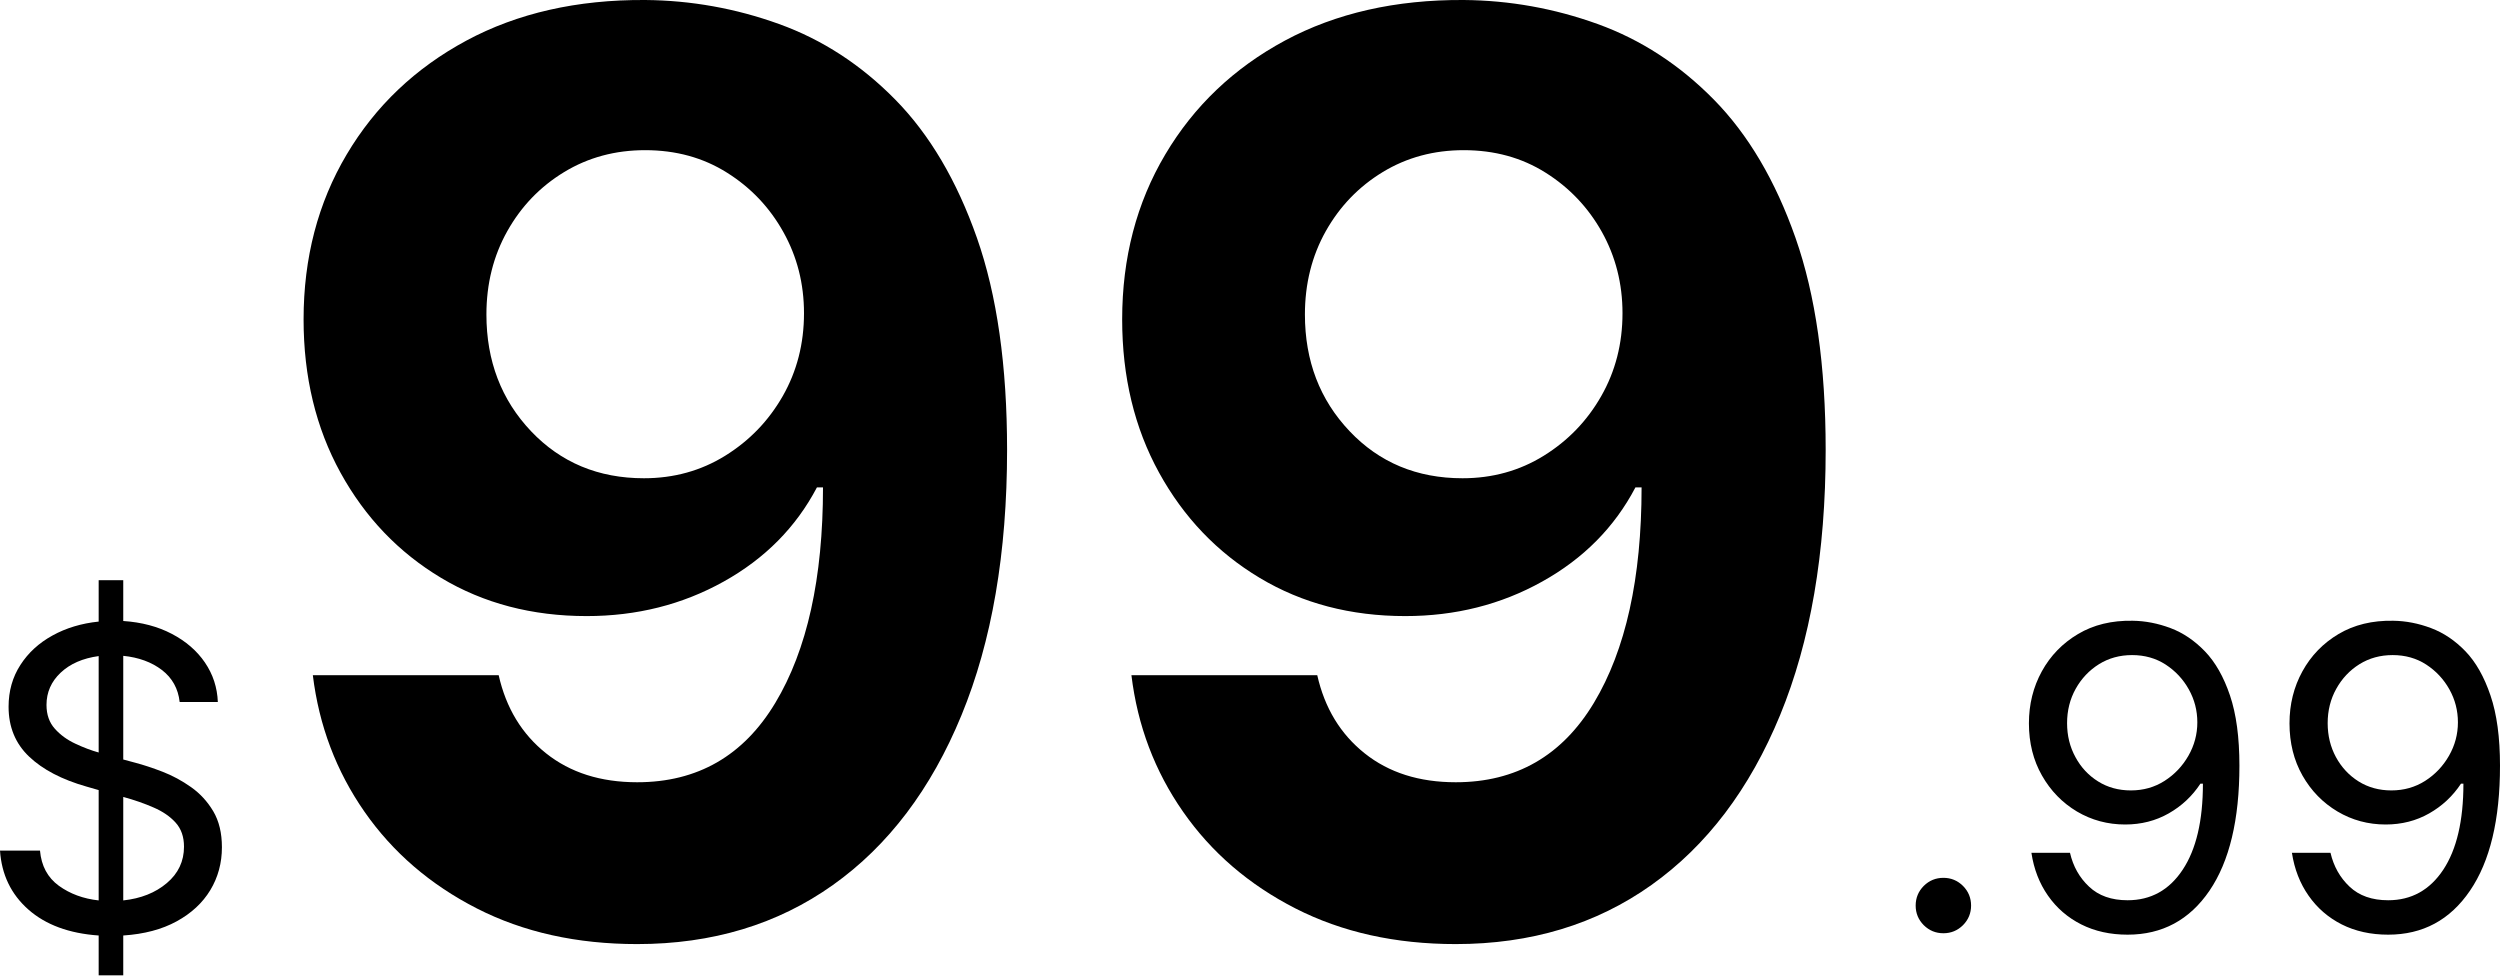
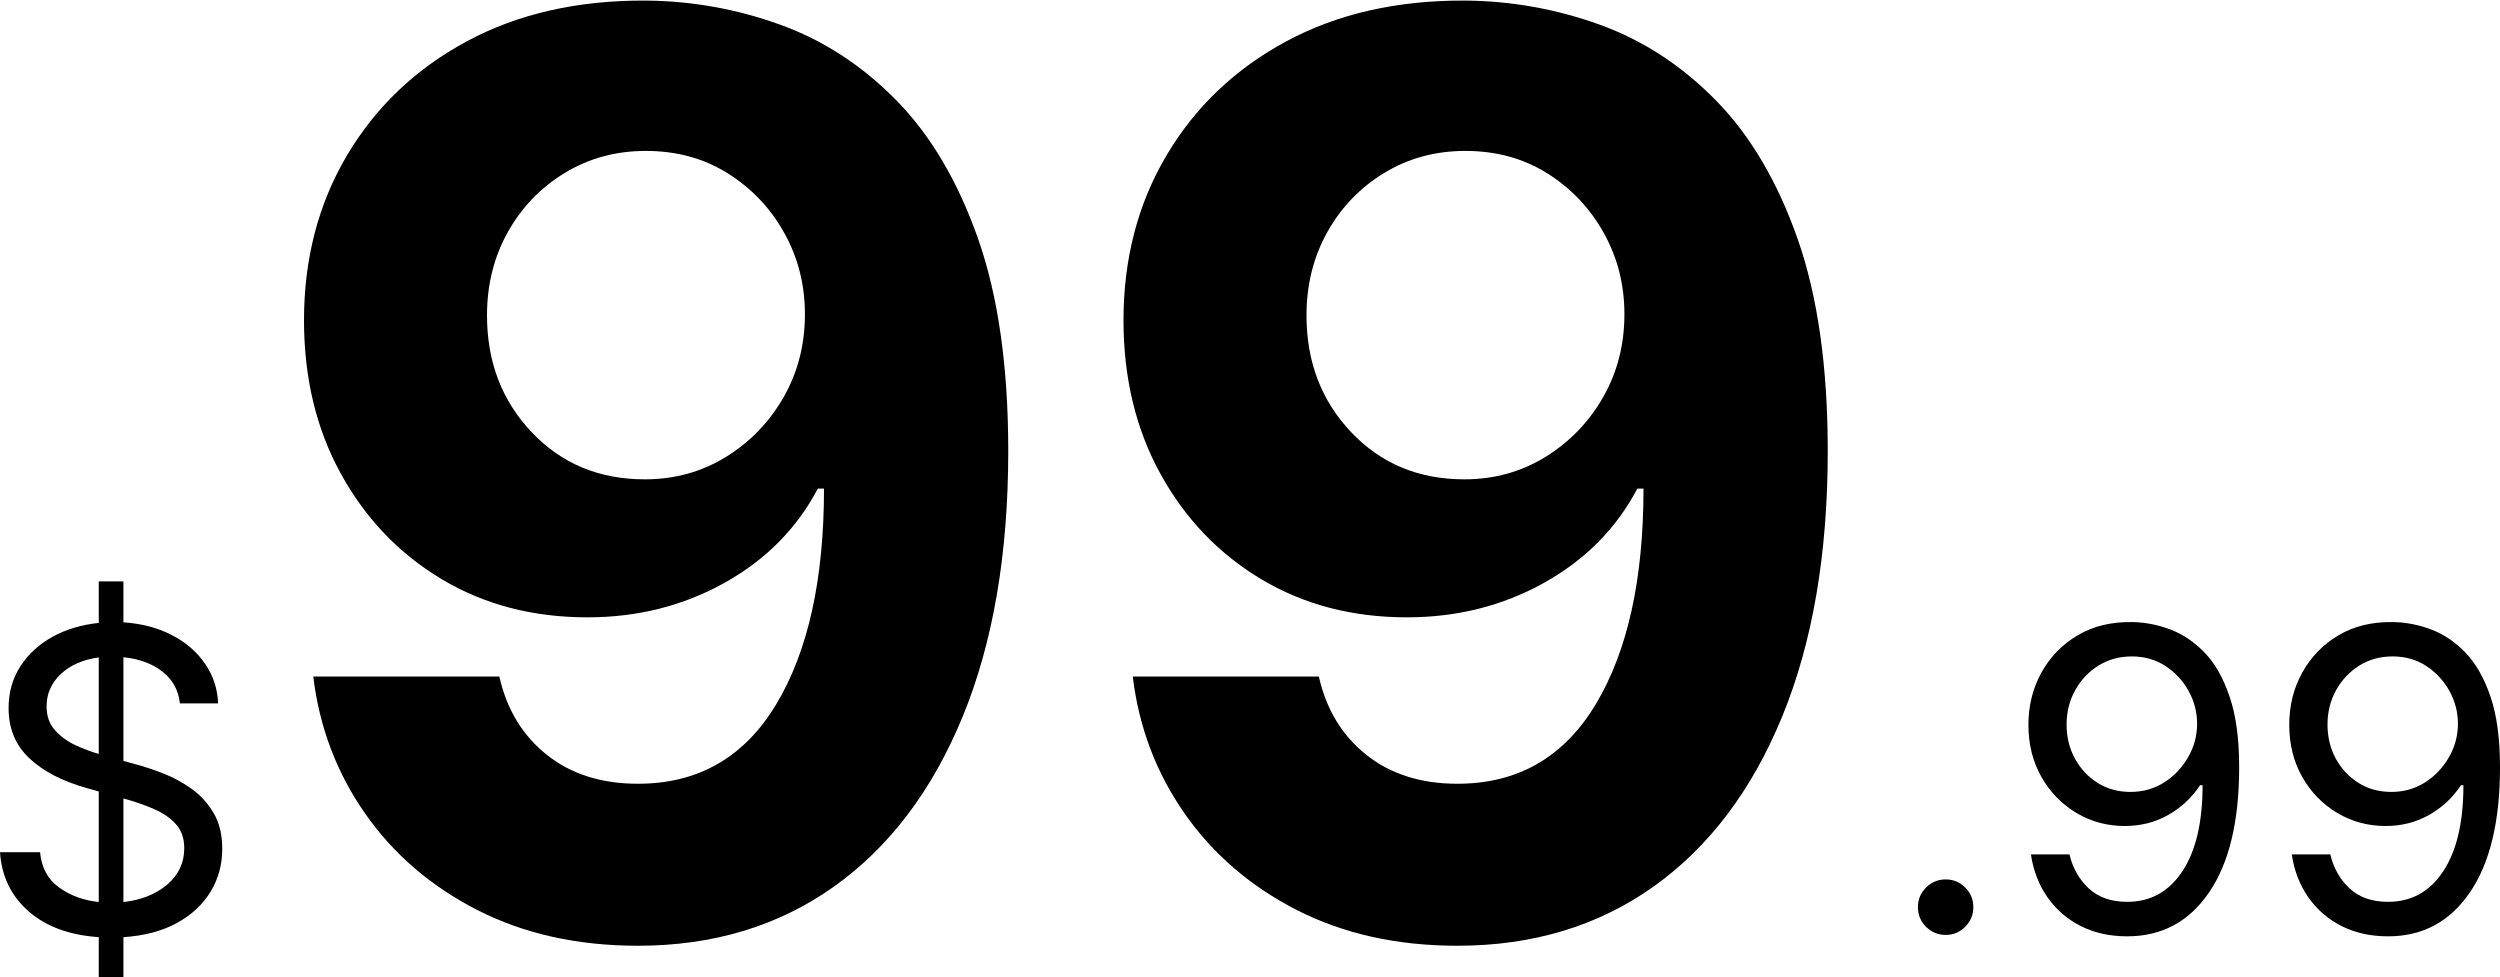
- <svg xmlns="http://www.w3.org/2000/svg" width="300.00" height="117.04" overflow="visible">
-   <g transform="translate(-2.86, -34.86)">
-     <path d="M17.65 151.90L14.70 151.90L14.70 147.12Q9.38 146.75 6.27 144.01Q3.15 141.26 2.86 136.93L2.86 136.93L7.66 136.93Q7.90 139.68 9.92 141.15Q11.94 142.61 14.70 142.91L14.70 142.91L14.70 129.67L13.24 129.25Q8.81 127.99 6.35 125.65Q3.89 123.31 3.89 119.67L3.89 119.67Q3.89 116.84 5.31 114.65Q6.72 112.46 9.16 111.12Q11.60 109.77 14.70 109.45L14.70 109.45L14.70 104.48L17.65 104.48L17.65 109.38Q20.95 109.60 23.47 110.92Q26.00 112.24 27.45 114.36Q28.90 116.49 29.00 119.10L29.00 119.10L24.42 119.10Q24.15 116.69 22.29 115.26Q20.43 113.84 17.65 113.56L17.65 113.56L17.65 126.00L19.10 126.39Q20.58 126.78 22.37 127.47Q24.15 128.16 25.78 129.31Q27.40 130.45 28.45 132.21Q29.49 133.97 29.49 136.53L29.49 136.53Q29.49 139.36 28.10 141.67Q26.71 143.97 24.06 145.42Q21.42 146.87 17.65 147.12L17.65 147.12L17.65 151.90ZM17.65 130.50L17.65 142.91Q20.83 142.57 22.88 140.83Q24.94 139.09 24.94 136.46L24.94 136.46Q24.94 134.69 23.94 133.58Q22.94 132.47 21.29 131.76Q19.65 131.04 17.68 130.50L17.68 130.50L17.65 130.50ZM14.70 125.16L14.70 125.16L14.70 113.59Q11.84 113.98 10.14 115.58Q8.44 117.18 8.44 119.45L8.44 119.45Q8.44 121.20 9.45 122.32Q10.46 123.44 11.92 124.11Q13.37 124.79 14.70 125.16Z" fill="black" />
+ <svg xmlns="http://www.w3.org/2000/svg" width="300.00" height="117.24" overflow="visible">
+   <g transform="translate(-2.86, -34.83)">
+     <path d="M14.71 152.07L14.71 147.29Q9.39 146.92 6.27 144.17Q3.15 141.42 2.86 137.09L7.67 137.09Q7.91 139.85 9.93 141.31Q11.95 142.78 14.71 143.07L14.71 129.81L13.26 129.4Q8.82 128.14 6.36 125.8Q3.89 123.46 3.89 119.81Q3.89 116.97 5.31 114.78Q6.73 112.59 9.17 111.24Q11.61 109.9 14.71 109.58L14.71 104.6L17.67 104.6L17.67 109.51Q20.97 109.73 23.5 111.05Q26.03 112.36 27.48 114.5Q28.94 116.63 29.03 119.24L24.45 119.24Q24.18 116.83 22.32 115.4Q20.46 113.97 17.67 113.7L17.67 126.14L19.13 126.54Q20.6 126.93 22.39 127.62Q24.18 128.31 25.81 129.46Q27.43 130.6 28.48 132.37Q29.53 134.13 29.53 136.69Q29.53 139.53 28.13 141.83Q26.74 144.13 24.09 145.59Q21.44 147.04 17.67 147.29L17.67 152.07ZM17.67 143.07Q20.85 142.73 22.91 140.99Q24.97 139.25 24.97 136.62Q24.97 134.84 23.97 133.73Q22.97 132.62 21.32 131.91Q19.67 131.19 17.7 130.65L17.67 130.65ZM14.71 125.3L14.71 113.72Q11.86 114.11 10.15 115.72Q8.45 117.32 8.45 119.59Q8.45 121.34 9.46 122.46Q10.47 123.58 11.93 124.26Q13.38 124.93 14.71 125.3Z" fill="black" />
  </g>
-   <g transform="translate(-2.86, -34.86)">
-     <path d="M79.32 148.15L79.32 148.15Q68.46 148.15 60.08 143.87Q51.70 139.59 46.60 132.27Q41.51 124.96 40.40 115.88L40.40 115.88L62.70 115.88Q64.03 121.79 68.39 125.26Q72.75 128.73 79.32 128.73L79.32 128.73Q90.18 128.73 95.90 119.20Q101.62 109.68 101.62 93.35L101.62 93.35L100.89 93.35Q97.12 100.52 89.70 104.65Q82.27 108.79 73.26 108.79L73.26 108.79Q63.44 108.79 55.80 104.21Q48.15 99.63 43.72 91.58Q39.29 83.53 39.29 73.19L39.29 73.19Q39.29 62.11 44.46 53.40Q49.63 44.68 58.83 39.73Q68.02 34.79 80.28 34.86L80.28 34.86Q88.55 34.93 96.34 37.74Q104.14 40.55 110.30 46.82Q116.47 53.10 120.09 63.40Q123.71 73.71 123.71 88.85L123.71 88.85Q123.71 107.39 118.24 120.68Q112.78 133.97 102.81 141.06Q92.84 148.15 79.32 148.15ZM80.13 92.25L80.13 92.25Q85.52 92.25 89.88 89.55Q94.24 86.85 96.79 82.39Q99.34 77.92 99.34 72.45L99.34 72.45Q99.34 67.13 96.86 62.70Q94.39 58.27 90.10 55.58Q85.82 52.88 80.28 52.88L80.28 52.88Q74.89 52.88 70.57 55.50Q66.25 58.12 63.74 62.59Q61.23 67.06 61.23 72.60L61.23 72.60Q61.23 80.95 66.58 86.60Q71.94 92.25 80.13 92.25ZM177.55 148.15L177.55 148.15Q166.69 148.15 158.31 143.87Q149.93 139.59 144.83 132.27Q139.73 124.96 138.63 115.88L138.63 115.88L160.93 115.88Q162.26 121.79 166.62 125.26Q170.97 128.73 177.55 128.73L177.55 128.73Q188.40 128.73 194.13 119.20Q199.85 109.68 199.85 93.35L199.85 93.35L199.11 93.35Q195.35 100.52 187.92 104.65Q180.50 108.79 171.49 108.79L171.49 108.79Q161.67 108.79 154.03 104.21Q146.38 99.63 141.95 91.58Q137.52 83.53 137.52 73.19L137.52 73.19Q137.52 62.11 142.69 53.40Q147.86 44.68 157.05 39.73Q166.25 34.79 178.51 34.86L178.51 34.86Q186.78 34.93 194.57 37.74Q202.36 40.55 208.53 46.82Q214.70 53.10 218.32 63.40Q221.94 73.71 221.94 88.85L221.94 88.85Q221.94 107.39 216.47 120.68Q211.00 133.97 201.03 141.06Q191.06 148.15 177.55 148.15ZM178.36 92.25L178.36 92.25Q183.75 92.25 188.11 89.55Q192.47 86.85 195.01 82.39Q197.56 77.92 197.56 72.45L197.56 72.45Q197.56 67.13 195.09 62.70Q192.61 58.27 188.33 55.58Q184.05 52.88 178.51 52.88L178.51 52.88Q173.12 52.88 168.80 55.50Q164.48 58.12 161.96 62.59Q159.45 67.06 159.45 72.60L159.45 72.60Q159.45 80.95 164.81 86.60Q170.16 92.25 178.36 92.25Z" fill="black" />
+   <g transform="translate(-2.86, -34.83)">
+     <path d="M79.41 148.32Q68.54 148.32 60.15 144.04Q51.76 139.75 46.66 132.43Q41.55 125.11 40.45 116.01L62.78 116.01Q64.11 121.93 68.47 125.4Q72.83 128.88 79.41 128.88Q90.28 128.88 96.01 119.34Q101.74 109.8 101.74 93.46L101 93.46Q97.23 100.63 89.8 104.77Q82.37 108.91 73.35 108.91Q63.51 108.91 55.86 104.33Q48.21 99.75 43.77 91.69Q39.34 83.63 39.34 73.27Q39.34 62.18 44.51 53.46Q49.69 44.73 58.89 39.78Q68.1 34.83 80.37 34.9Q88.65 34.97 96.45 37.78Q104.26 40.59 110.43 46.88Q116.6 53.16 120.23 63.48Q123.85 73.79 123.85 88.95Q123.85 107.51 118.38 120.82Q112.91 134.13 102.92 141.23Q92.94 148.32 79.41 148.32ZM80.23 92.35Q85.62 92.35 89.99 89.65Q94.35 86.95 96.9 82.48Q99.45 78.01 99.45 72.54Q99.45 67.21 96.97 62.78Q94.5 58.34 90.21 55.64Q85.92 52.94 80.37 52.94Q74.98 52.94 70.65 55.57Q66.32 58.19 63.81 62.66Q61.3 67.14 61.3 72.68Q61.3 81.04 66.66 86.69Q72.02 92.35 80.23 92.35ZM177.75 148.32Q166.88 148.32 158.49 144.04Q150.1 139.75 145 132.43Q139.89 125.11 138.79 116.01L161.12 116.01Q162.45 121.93 166.81 125.4Q171.17 128.88 177.75 128.88Q188.62 128.88 194.35 119.34Q200.08 109.8 200.08 93.46L199.34 93.46Q195.57 100.63 188.14 104.77Q180.71 108.91 171.69 108.91Q161.86 108.91 154.2 104.33Q146.55 99.75 142.11 91.69Q137.68 83.63 137.68 73.27Q137.68 62.18 142.85 53.46Q148.03 44.73 157.23 39.78Q166.44 34.83 178.71 34.9Q186.99 34.97 194.8 37.78Q202.6 40.59 208.77 46.88Q214.94 53.16 218.57 63.48Q222.19 73.79 222.19 88.95Q222.19 107.51 216.72 120.82Q211.25 134.13 201.27 141.23Q191.28 148.32 177.75 148.32ZM178.57 92.35Q183.96 92.35 188.33 89.65Q192.69 86.95 195.24 82.48Q197.79 78.01 197.79 72.54Q197.79 67.21 195.31 62.78Q192.84 58.34 188.55 55.64Q184.26 52.94 178.71 52.94Q173.32 52.94 168.99 55.57Q164.66 58.19 162.15 62.66Q159.64 67.14 159.64 72.68Q159.64 81.04 165 86.69Q170.36 92.35 178.57 92.35Z" fill="black" />
  </g>
-   <g transform="translate(-2.86, -34.86)">
-     <path d="M236.07 146.85L236.07 146.85Q234.69 146.85 233.71 145.88Q232.74 144.90 232.74 143.53L232.74 143.53Q232.74 142.15 233.71 141.17Q234.69 140.20 236.07 140.20L236.07 140.20Q237.44 140.20 238.42 141.17Q239.39 142.15 239.39 143.53L239.39 143.53Q239.39 144.90 238.42 145.88Q237.44 146.85 236.07 146.85ZM258.17 147.02L258.17 147.02Q255.05 147.02 252.61 145.79Q250.17 144.56 248.62 142.34Q247.07 140.13 246.63 137.20L246.63 137.20L251.26 137.20Q251.82 139.64 253.55 141.26Q255.27 142.89 258.17 142.89L258.17 142.89Q262.36 142.89 264.78 139.23Q267.21 135.57 267.21 128.90L267.21 128.90L266.91 128.90Q265.44 131.14 263.10 132.47Q260.76 133.80 257.88 133.80L257.88 133.80Q254.73 133.80 252.09 132.24Q249.46 130.67 247.90 127.93Q246.33 125.18 246.33 121.66L246.33 121.66Q246.33 118.24 247.88 115.42Q249.43 112.60 252.23 110.94Q255.02 109.28 258.79 109.35L258.79 109.35Q261.05 109.38 263.32 110.23Q265.58 111.08 267.45 113.02Q269.33 114.97 270.46 118.32Q271.59 121.66 271.59 126.74L271.59 126.74Q271.59 136.46 268.00 141.74Q264.40 147.02 258.17 147.02ZM258.57 129.71L258.57 129.71Q260.81 129.71 262.60 128.57Q264.40 127.42 265.47 125.55Q266.54 123.68 266.54 121.54L266.54 121.54Q266.54 119.42 265.52 117.59Q264.50 115.76 262.74 114.61Q260.98 113.47 258.71 113.47L258.71 113.47Q256.50 113.47 254.74 114.56Q252.98 115.66 251.94 117.52Q250.91 119.37 250.91 121.64L250.91 121.64Q250.91 123.88 251.91 125.71Q252.90 127.55 254.63 128.63Q256.35 129.71 258.57 129.71ZM289.44 147.02L289.44 147.02Q286.31 147.02 283.87 145.79Q281.44 144.56 279.89 142.34Q278.34 140.13 277.89 137.20L277.89 137.20L282.52 137.20Q283.09 139.64 284.81 141.26Q286.53 142.89 289.44 142.89L289.44 142.89Q293.62 142.89 296.05 139.23Q298.47 135.57 298.47 128.90L298.47 128.90L298.18 128.90Q296.70 131.14 294.36 132.47Q292.02 133.80 289.14 133.80L289.14 133.80Q285.99 133.80 283.36 132.24Q280.72 130.67 279.16 127.93Q277.60 125.18 277.60 121.66L277.60 121.66Q277.60 118.24 279.15 115.42Q280.70 112.60 283.49 110.94Q286.29 109.28 290.05 109.35L290.05 109.35Q292.32 109.38 294.58 110.23Q296.85 111.08 298.72 113.02Q300.59 114.97 301.72 118.32Q302.86 121.66 302.86 126.74L302.86 126.74Q302.86 136.46 299.26 141.74Q295.67 147.02 289.44 147.02ZM289.83 129.71L289.83 129.71Q292.07 129.71 293.87 128.57Q295.67 127.42 296.74 125.55Q297.81 123.68 297.81 121.54L297.81 121.54Q297.81 119.42 296.79 117.59Q295.77 115.76 294.01 114.61Q292.25 113.47 289.98 113.47L289.98 113.47Q287.76 113.47 286.00 114.56Q284.24 115.66 283.21 117.52Q282.18 119.37 282.18 121.64L282.18 121.64Q282.18 123.88 283.17 125.71Q284.17 127.55 285.89 128.63Q287.62 129.71 289.83 129.71Z" fill="black" />
+   <g transform="translate(-2.86, -34.83)">
+     <path d="M236.34 147.02Q234.96 147.02 233.98 146.04Q233.01 145.07 233.01 143.69Q233.01 142.31 233.98 141.34Q234.96 140.36 236.34 140.36Q237.72 140.36 238.69 141.34Q239.66 142.31 239.66 143.69Q239.66 145.07 238.69 146.04Q237.72 147.02 236.34 147.02ZM258.13 147.19Q255 147.19 252.56 145.96Q250.12 144.73 248.56 142.51Q247.01 140.29 246.57 137.36L251.2 137.36Q251.77 139.8 253.49 141.42Q255.22 143.05 258.13 143.05Q262.32 143.05 264.74 139.39Q267.17 135.73 267.17 129.05L266.87 129.05Q265.4 131.29 263.05 132.62Q260.71 133.95 257.83 133.95Q254.67 133.95 252.04 132.39Q249.4 130.82 247.84 128.08Q246.27 125.33 246.27 121.8Q246.27 118.38 247.82 115.56Q249.38 112.73 252.17 111.07Q254.97 109.41 258.74 109.48Q261.01 109.51 263.28 110.36Q265.54 111.21 267.42 113.15Q269.29 115.1 270.42 118.45Q271.56 121.8 271.56 126.88Q271.56 136.62 267.96 141.9Q264.36 147.19 258.13 147.19ZM258.52 129.86Q260.76 129.86 262.56 128.72Q264.36 127.57 265.43 125.7Q266.51 123.83 266.51 121.68Q266.51 119.56 265.48 117.73Q264.46 115.89 262.7 114.74Q260.93 113.6 258.67 113.6Q256.45 113.6 254.69 114.69Q252.92 115.79 251.89 117.65Q250.85 119.51 250.85 121.78Q250.85 124.02 251.85 125.86Q252.85 127.69 254.58 128.78Q256.3 129.86 258.52 129.86ZM289.43 147.19Q286.3 147.19 283.86 145.96Q281.42 144.73 279.86 142.51Q278.31 140.29 277.87 137.36L282.5 137.36Q283.07 139.8 284.79 141.42Q286.52 143.05 289.43 143.05Q293.62 143.05 296.04 139.39Q298.47 135.73 298.47 129.05L298.18 129.05Q296.7 131.29 294.36 132.62Q292.01 133.95 289.13 133.95Q285.98 133.95 283.34 132.39Q280.7 130.82 279.14 128.08Q277.57 125.33 277.57 121.8Q277.57 118.38 279.12 115.56Q280.68 112.73 283.47 111.07Q286.27 109.41 290.04 109.48Q292.31 109.51 294.58 110.36Q296.85 111.21 298.72 113.15Q300.59 115.1 301.73 118.45Q302.86 121.8 302.86 126.88Q302.86 136.62 299.26 141.9Q295.66 147.19 289.43 147.19ZM289.82 129.86Q292.06 129.86 293.86 128.72Q295.66 127.57 296.73 125.7Q297.81 123.83 297.81 121.68Q297.81 119.56 296.78 117.73Q295.76 115.89 294 114.74Q292.24 113.6 289.97 113.6Q287.75 113.6 285.99 114.69Q284.23 115.79 283.19 117.65Q282.16 119.51 282.16 121.78Q282.16 124.02 283.15 125.86Q284.15 127.69 285.88 128.78Q287.6 129.86 289.82 129.86Z" fill="black" />
  </g>
</svg>
